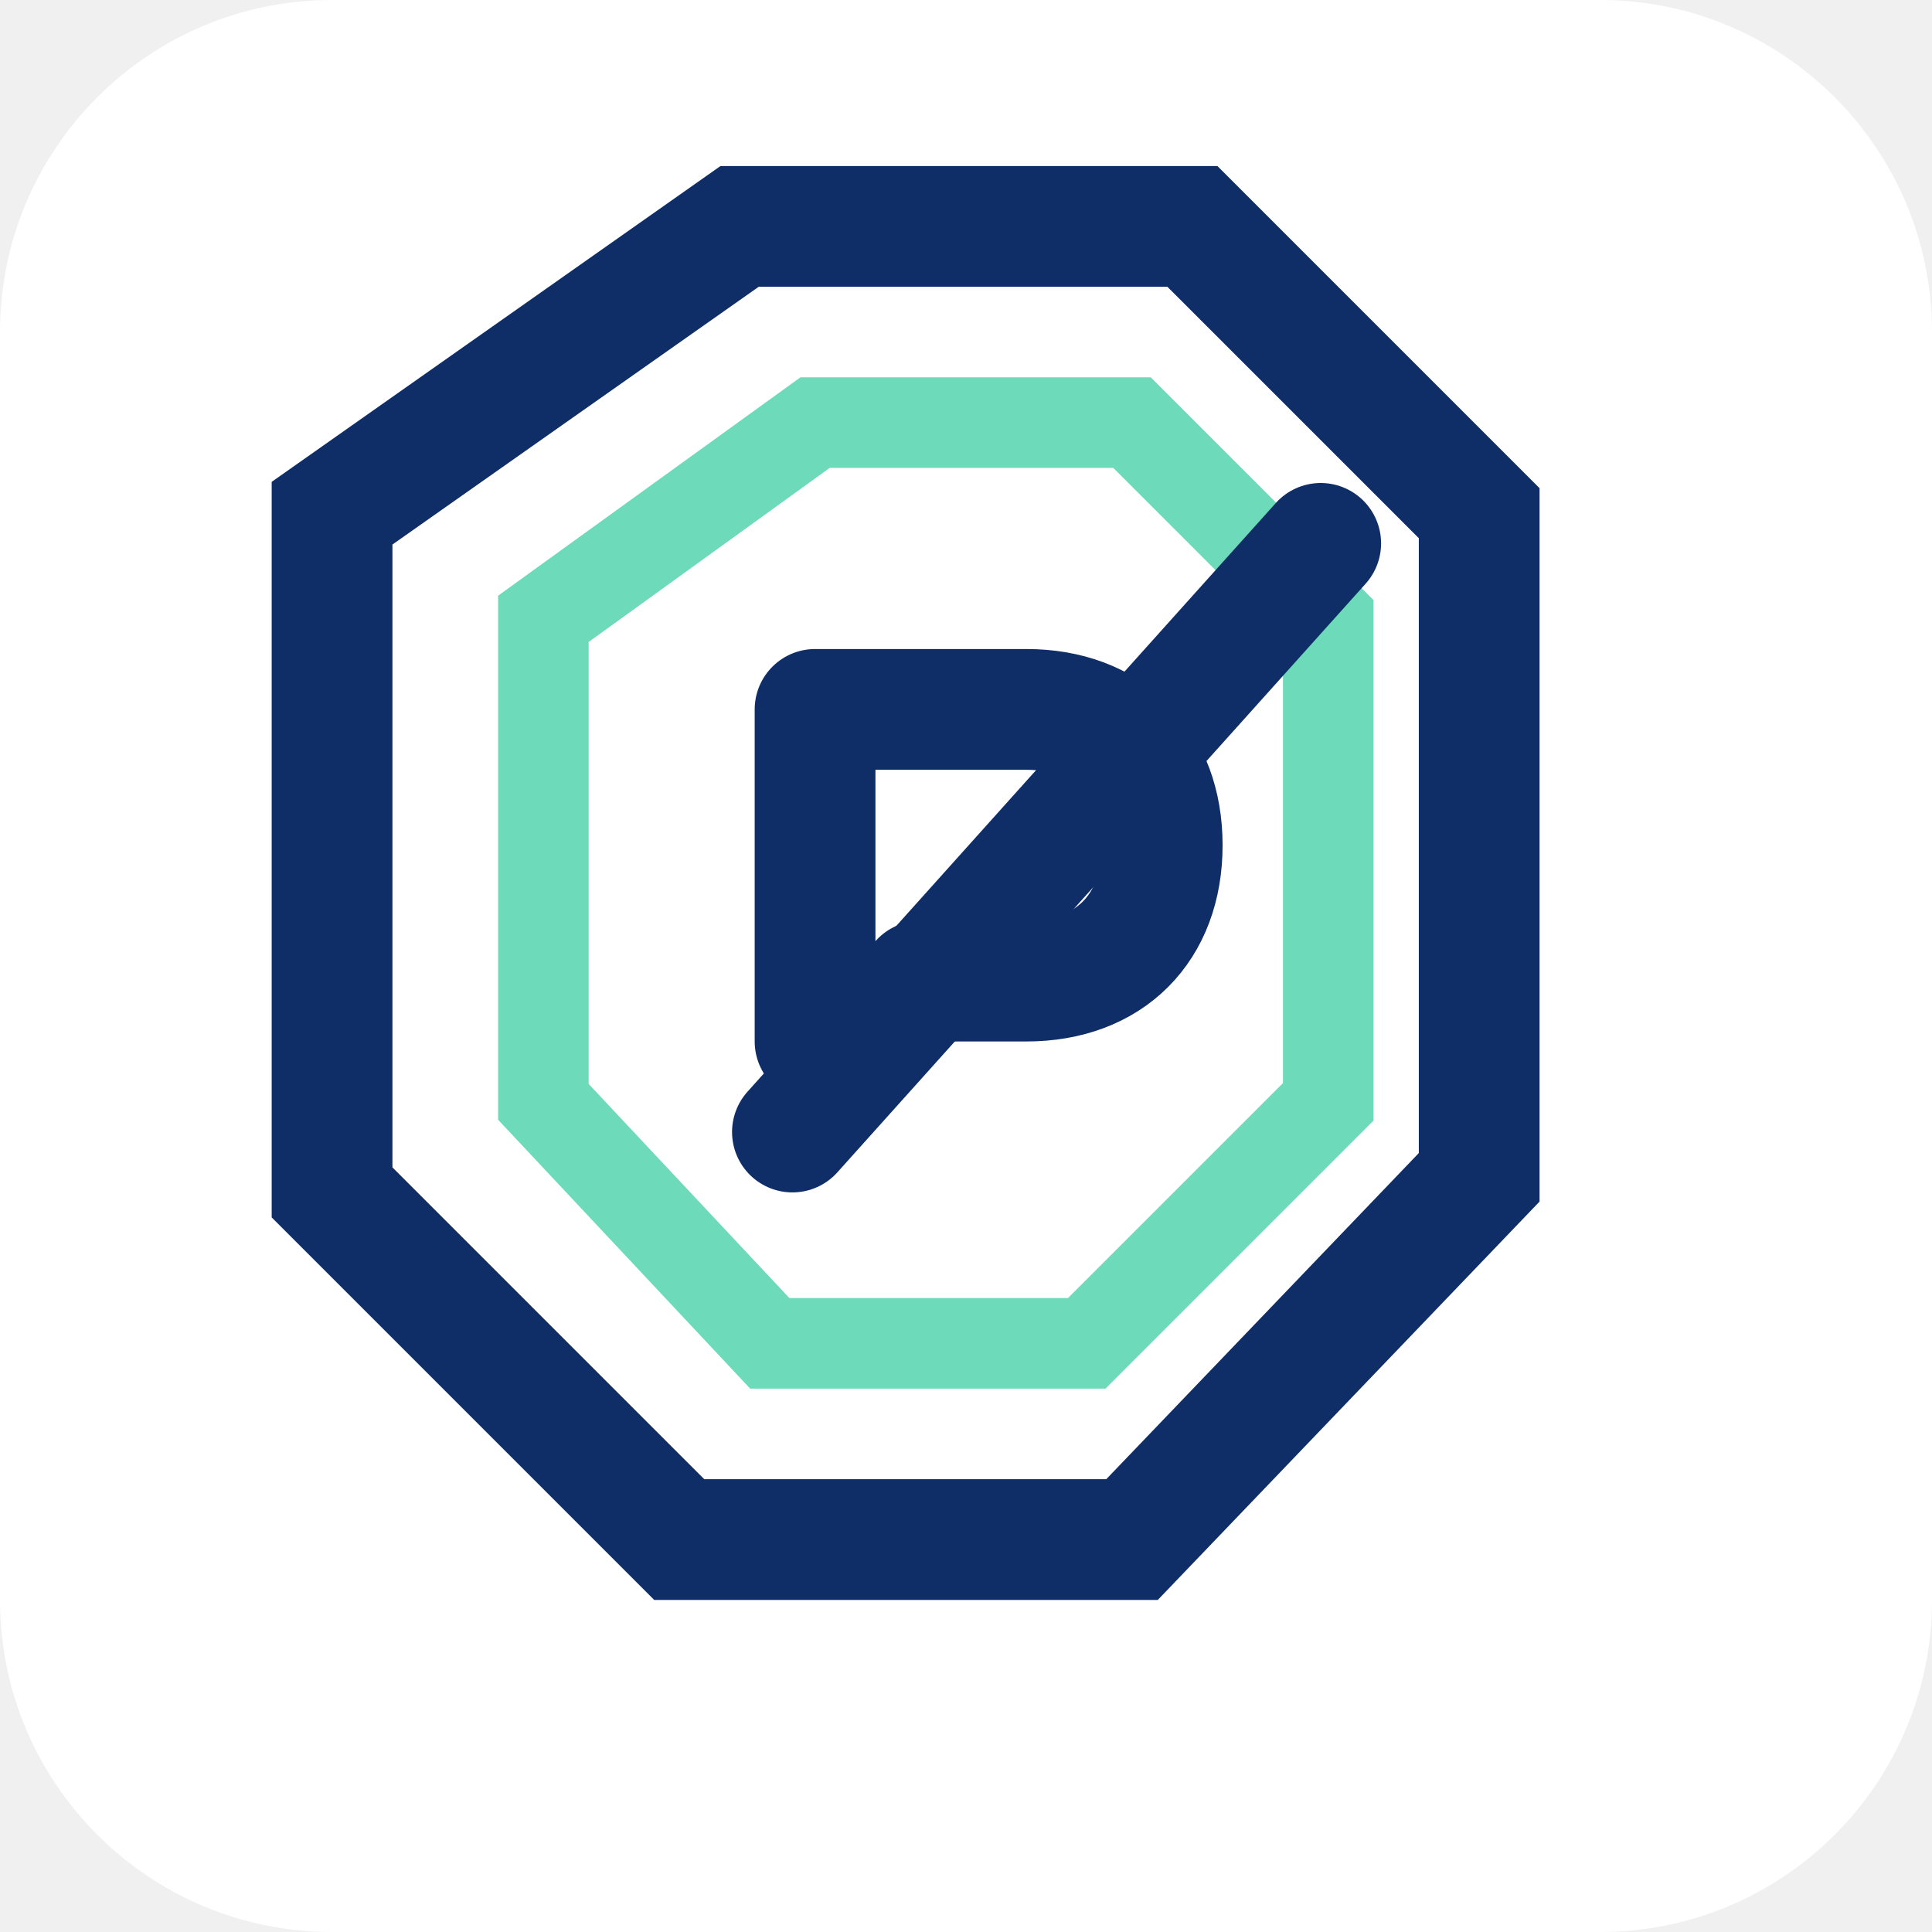
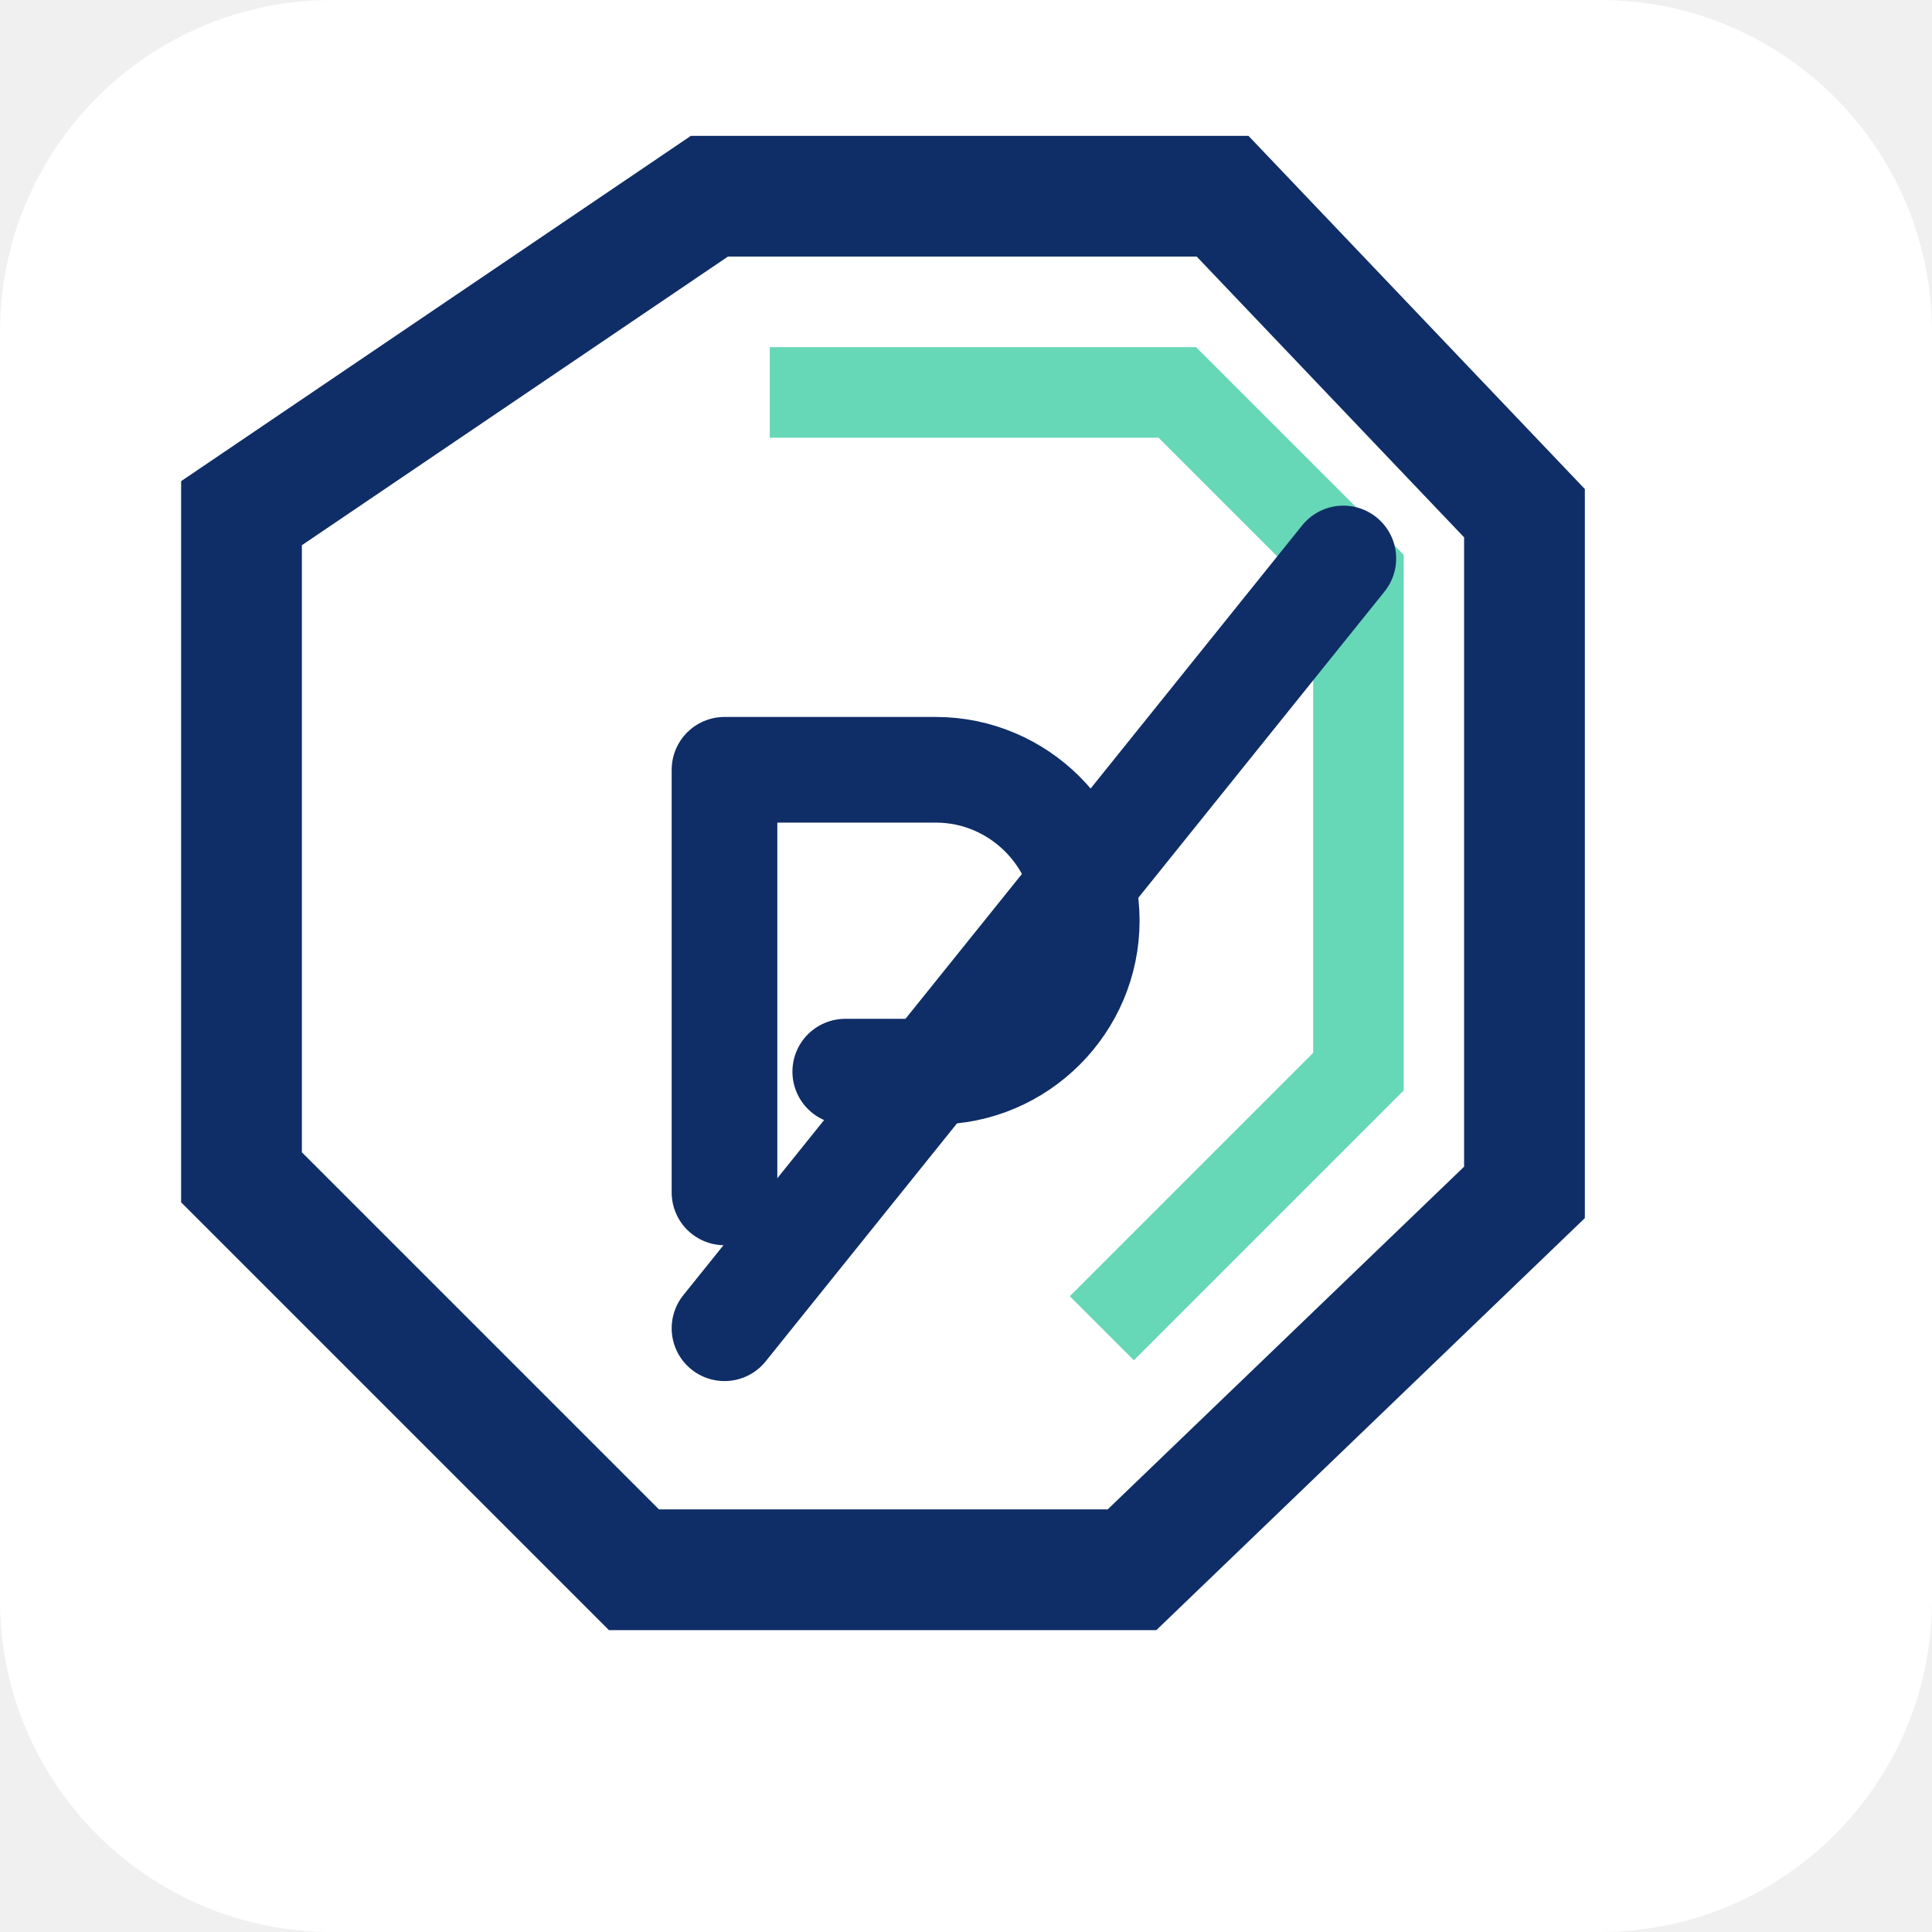
<svg xmlns="http://www.w3.org/2000/svg" width="256" height="256" viewBox="0 0 256 256" fill="none">
  <rect width="256" height="256" rx="44" fill="white" />
-   <path d="M98 30H158L196 68V156L150 204H90L44 158V68L98 30Z" stroke="#0F2E67" stroke-width="16" fill="white" />
-   <path d="M108 56H150L176 82V146L144 178H102L72 146V82L108 56Z" stroke="#6DDAB9" stroke-width="12" fill="none" />
-   <path d="M105 150L175 72" stroke="#0F2E67" stroke-width="16" stroke-linecap="round" />
-   <path d="M108 138V94H136C147 94 154 101 154 112C154 123 147 130 136 130H122" stroke="#0F2E67" stroke-width="16" stroke-linecap="round" stroke-linejoin="round" />
+   <path d="M94 26H162L202 68V158L150 208H84L32 156V68L94 26Z" stroke="#0F2E67" stroke-width="16" fill="none" />
+   <path d="M102 52H156L180 76V142L146 176" stroke="#66D7B7" stroke-width="12" fill="none" />
+   <path d="M96 176L178 74" stroke="#0F2E67" stroke-width="14" stroke-linecap="round" />
+   <path d="M96 158V102H124C135 102 144 111 144 122C144 133 135 142 124 142H112" stroke="#0F2E67" stroke-width="14" stroke-linecap="round" stroke-linejoin="round" />
</svg>
